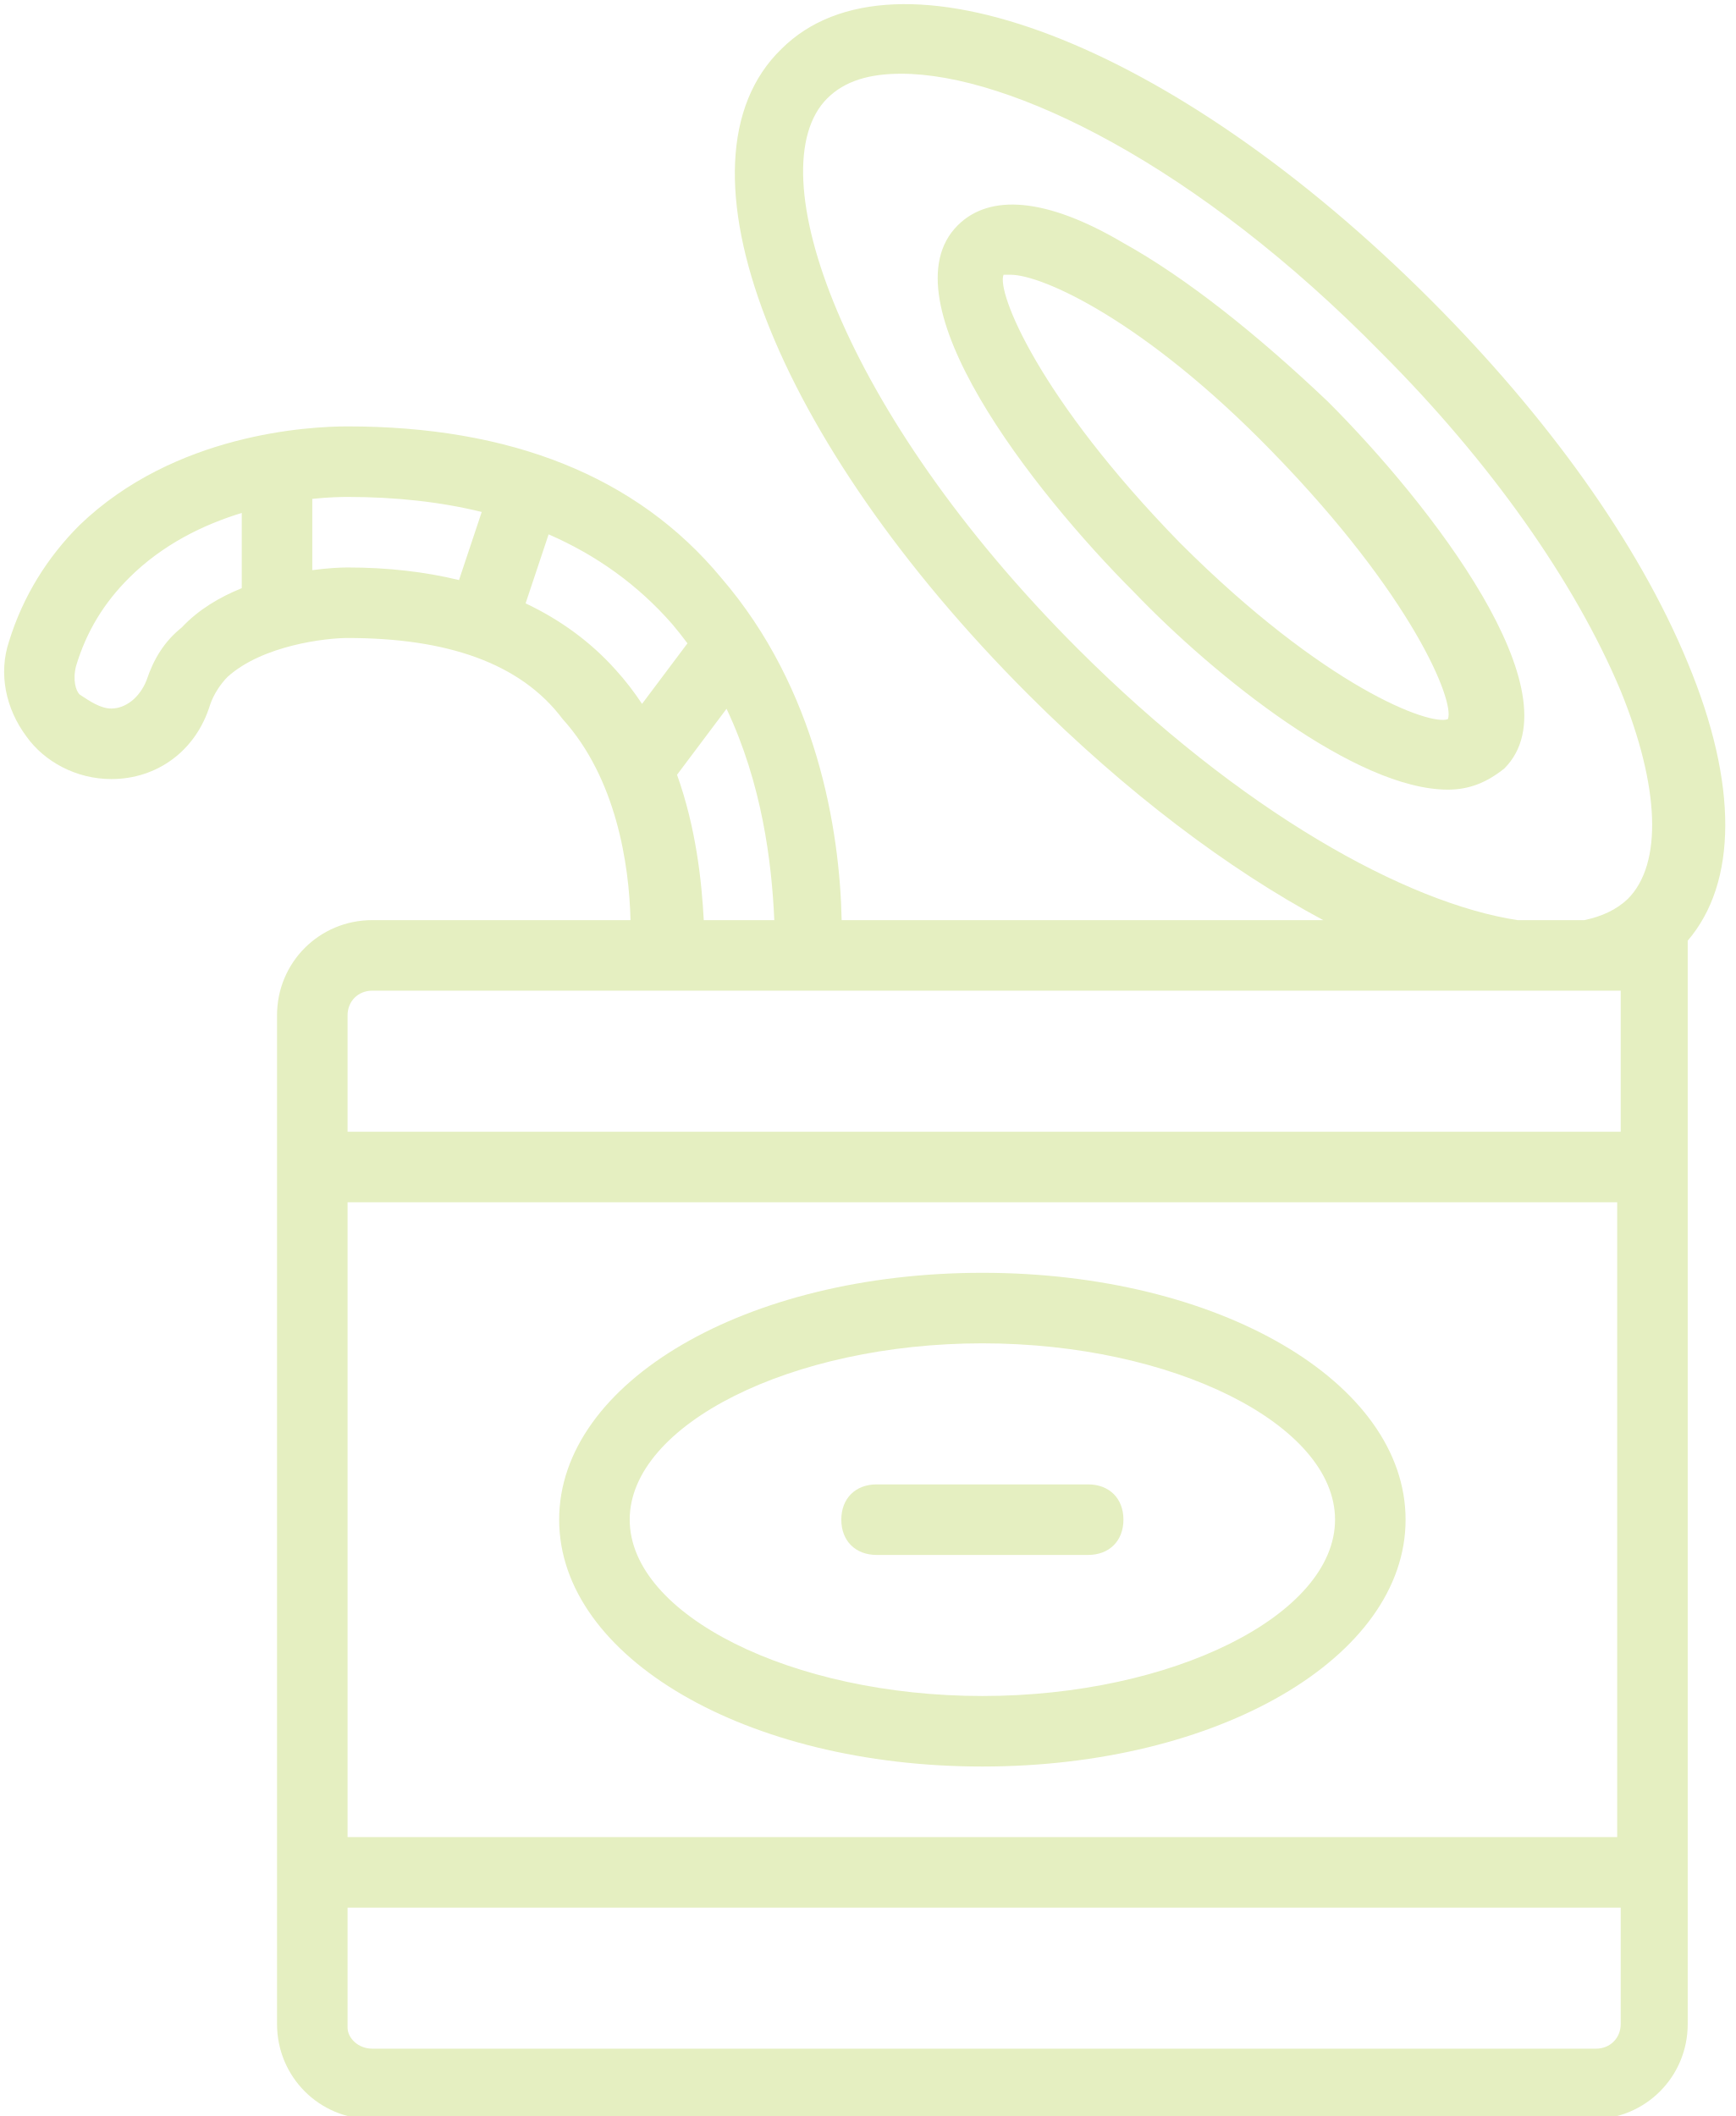
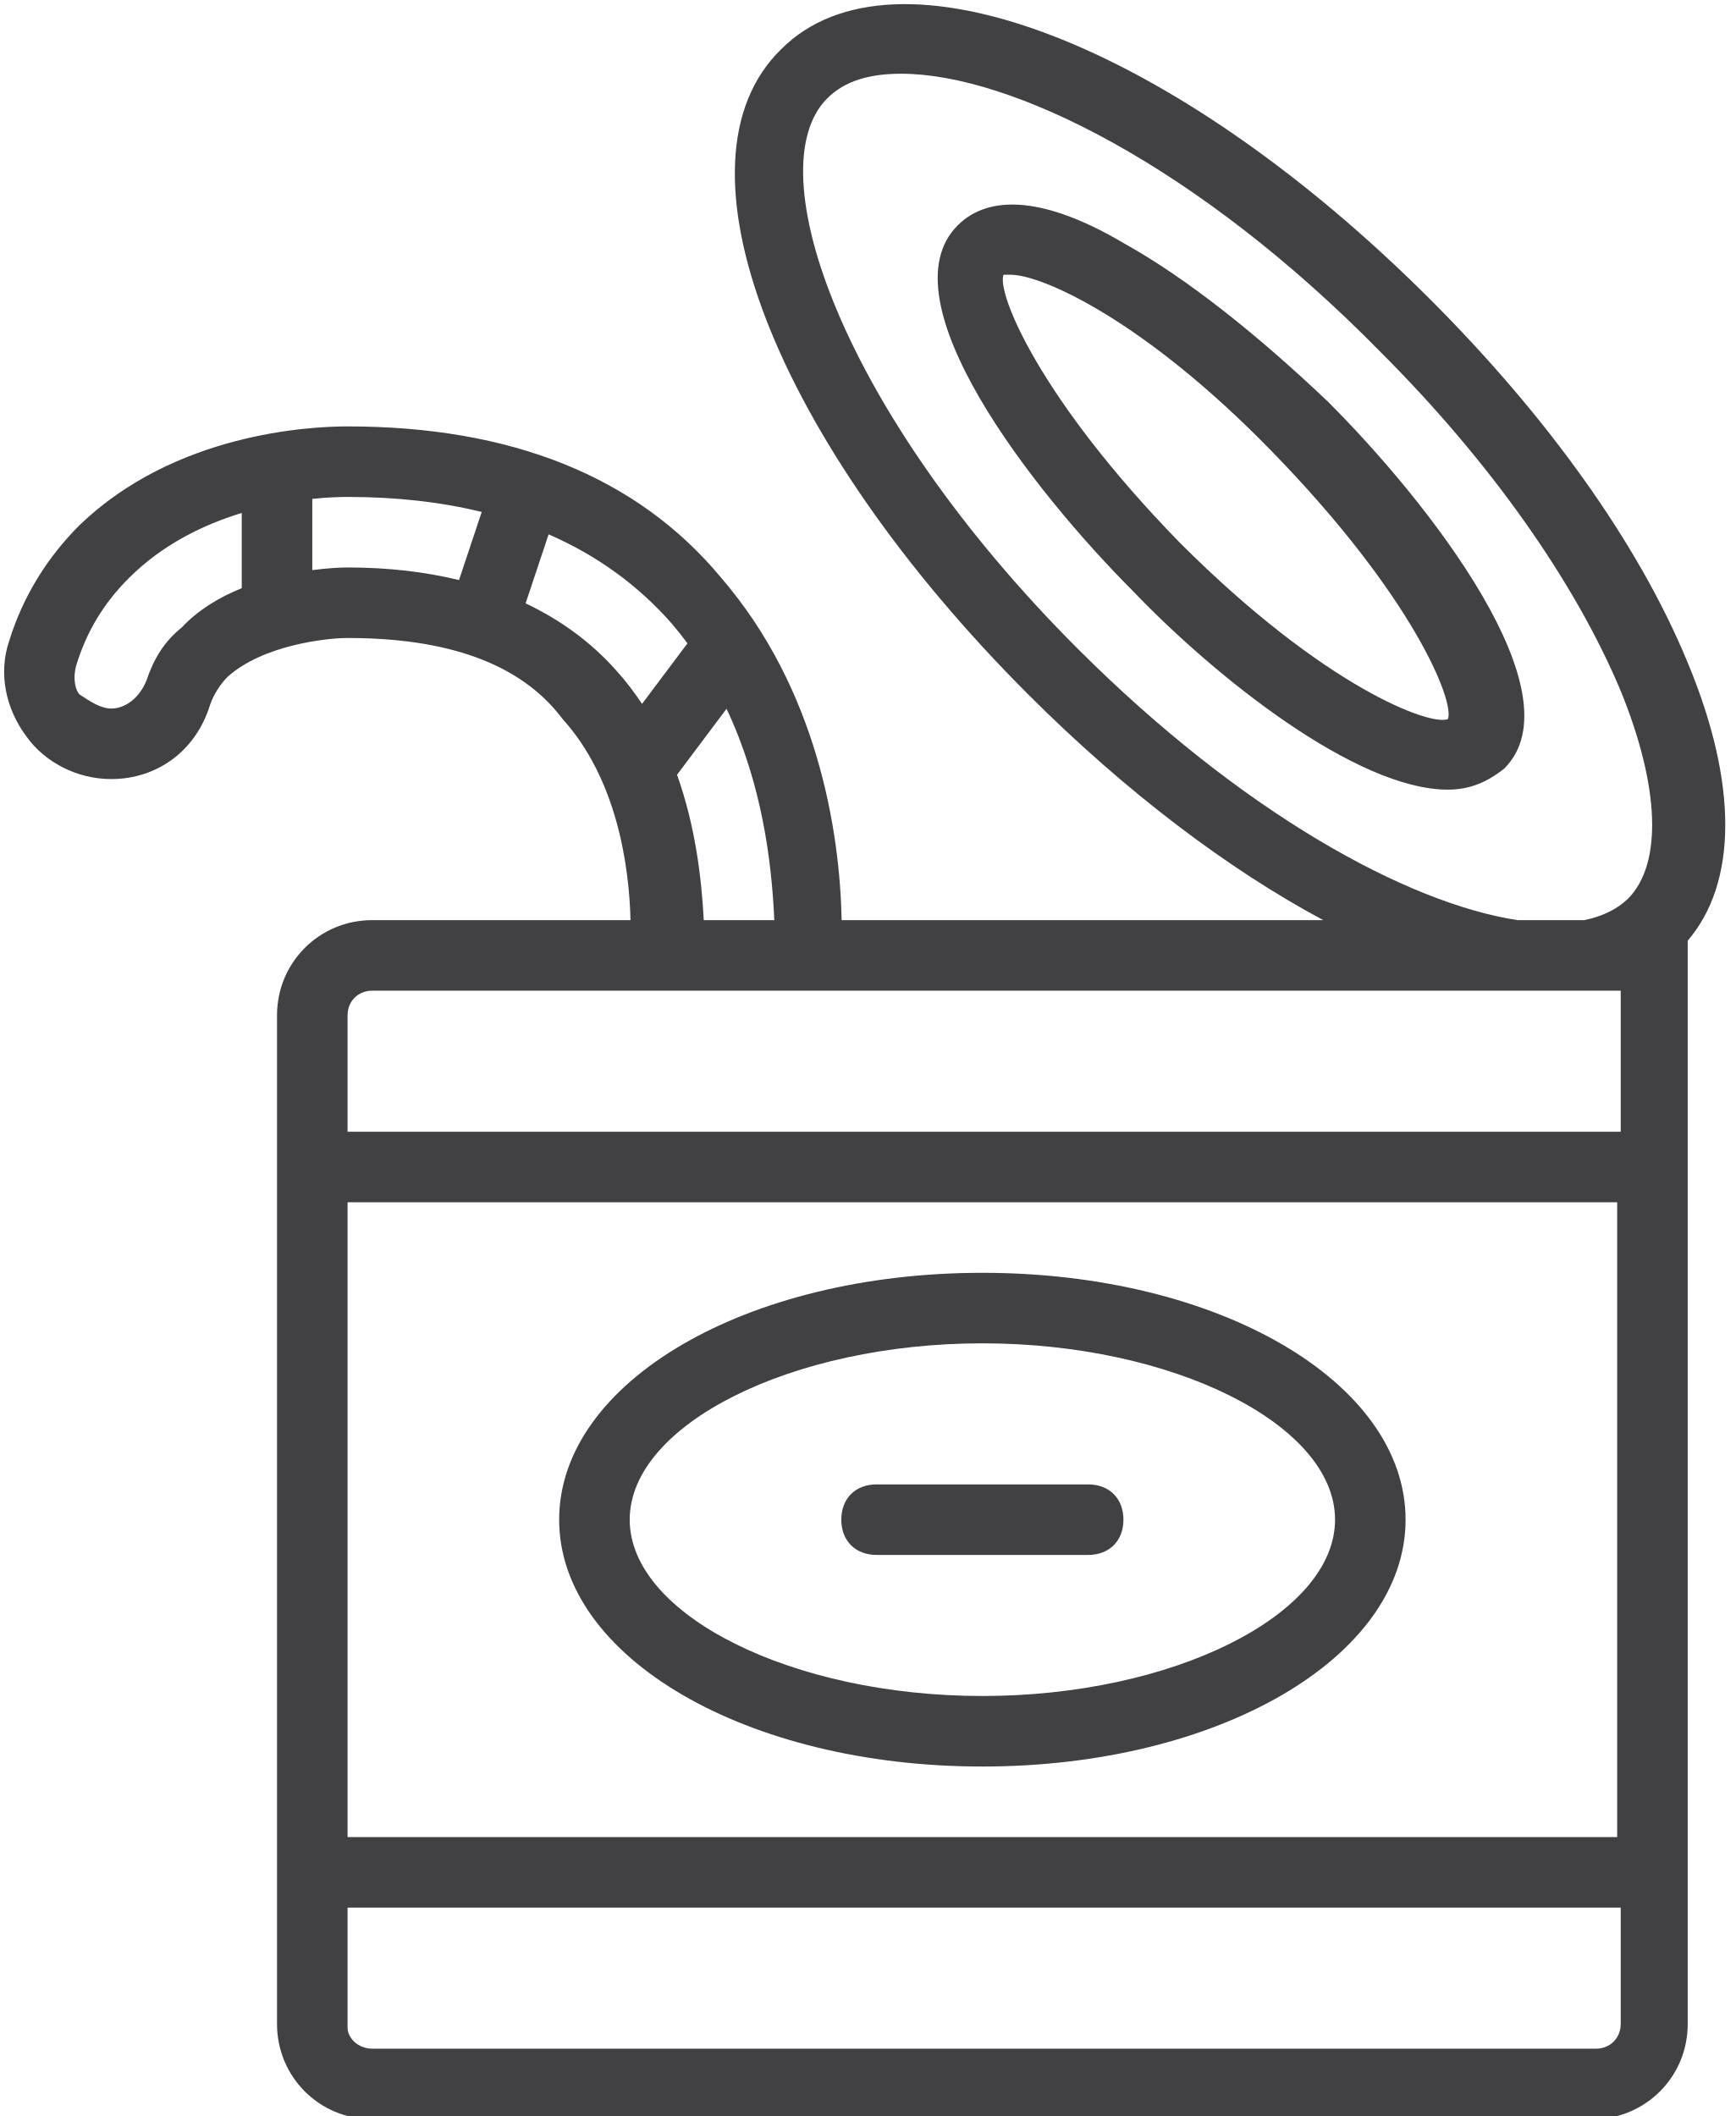
- <svg xmlns="http://www.w3.org/2000/svg" fill="#E5EFC1" width="420" height="512" xml:space="preserve" version="1.1">
+ <svg xmlns="http://www.w3.org/2000/svg" fill="#414042" width="420" height="512" xml:space="preserve" version="1.1">
  <g>
    <g id="svg_2">
      <g id="svg_3">
        <path id="svg_4" d="m408.362,160.347c-11.947,-29.013 -34.133,-59.733 -62.293,-87.893c-62.293,-62.294 -129.707,-87.894 -157.013,-60.587c-28.16,27.307 -1.707,94.72 59.733,156.16c23.761,23.761 48.461,42.33 71.384,54.613l-116.527,0c-0.442,-21.816 -5.946,-55.889 -29.097,-82.773c-20.48,-24.747 -51.2,-36.693 -90.453,-36.693c-9.387,0 -41.813,1.707 -64.853,23.893c-7.68,7.68 -13.653,17.067 -17.067,28.16c-2.56,7.68 -0.853,16.213 4.267,23.04c4.267,5.973 11.947,10.24 20.48,10.24c11.093,0 20.48,-6.827 23.893,-17.92c0.853,-2.56 2.56,-5.12 4.267,-6.827c8.533,-7.68 23.893,-9.387 29.013,-9.387c23.893,0 41.813,5.973 52.053,19.627c12.958,14.322 16.102,35.177 16.407,48.64l-62.487,0c-12.8,0 -23.04,10.24 -23.04,23.04l0,28.16l0,187.733l0,28.16c0,12.8 10.24,23.04 23.04,23.04l295.253,0c12.8,0 23.04,-10.24 23.04,-23.04l0,-28.16l0,-187.733l0,-46.233c11.986,-13.974 12.241,-37.882 0,-67.26zm-147.626,-3.413c-57.174,-57.174 -77.654,-116.054 -60.587,-133.12c4.267,-4.267 10.24,-5.973 17.92,-5.973c26.453,0 71.68,22.187 116.053,67.413c26.453,26.453 46.933,55.467 58.027,81.92c9.387,23.04 10.24,41.813 1.707,50.347c-2.666,2.539 -6.226,4.24 -10.532,5.12l-16.136,0c-26.809,-4.096 -66.833,-26.088 -106.452,-65.707zm-216.747,-5.12c-4.267,3.413 -6.827,7.68 -8.533,12.8c-1.707,4.267 -5.12,6.827 -8.533,6.827c-2.56,0 -5.12,-1.707 -7.68,-3.413c-0.853,-0.853 -1.707,-3.413 -0.853,-6.827c2.56,-8.533 6.827,-15.36 12.8,-21.333c8.19,-8.19 18.165,-12.968 27.307,-15.754l0,18.204c-5.324,2.151 -10.494,5.195 -14.508,9.496zm31.573,-13.861l0,-17.245c3.959,-0.408 6.99,-0.468 8.533,-0.468c11.742,0 22.575,1.212 32.464,3.636l-5.496,16.478c-8.235,-2.003 -17.235,-3.047 -26.968,-3.047c-1.715,0 -4.77,0.143 -8.533,0.646zm51.612,8.038l5.569,-16.695c11.681,5.083 21.665,12.299 29.86,21.664c1.315,1.544 2.556,3.116 3.736,4.708l-10.991,14.648c-1.888,-2.858 -4.004,-5.629 -6.399,-8.263c-5.985,-6.688 -13.296,-12.047 -21.775,-16.062zm36.642,41.476l11.979,-15.965c8.566,18.094 10.941,37.038 11.554,51.138l-17.067,0c-0.503,-9.566 -1.901,-22.401 -6.466,-35.173zm-79.72,103.44l307.2,0l0,153.6l-307.2,0l0,-153.6zm308.053,198.827c0,3.413 -2.56,5.973 -5.973,5.973l-296.107,0c-3.413,0 -5.973,-2.56 -5.973,-5.12l0,-29.013l308.053,0l0,28.16zm-308.053,-215.894l0,-28.16c0,-3.413 2.56,-5.973 5.973,-5.973l62.293,0l51.2,0l188.587,0l0,34.133l-308.053,0z" />
        <path id="svg_5" d="m237.696,307.974c-57.173,0 -102.4,26.453 -102.4,59.733s45.227,59.733 102.4,59.733s102.4,-26.453 102.4,-59.733s-45.227,-59.733 -102.4,-59.733zm0,102.4c-46.08,0 -85.333,-19.627 -85.333,-42.667c0,-23.04 39.253,-42.667 85.333,-42.667c46.08,0 85.333,19.627 85.333,42.667c0,23.04 -39.253,42.667 -85.333,42.667z" />
        <path id="svg_6" d="m263.296,359.174l-51.2,0c-5.12,0 -8.533,3.413 -8.533,8.533s3.413,8.533 8.533,8.533l51.2,0c5.12,0 8.533,-3.413 8.533,-8.533s-3.413,-8.533 -8.533,-8.533z" />
        <path id="svg_7" d="m321.322,97.2c-17.067,-16.213 -34.133,-29.867 -49.493,-38.4c-18.773,-11.093 -32.427,-11.947 -40.107,-4.267c-17.92,17.92 17.92,64 42.667,88.747c19.627,20.48 53.76,47.787 75.947,47.787c5.12,0 9.387,-1.707 13.653,-5.12c17.92,-17.92 -17.92,-64 -42.667,-88.747zm29.014,76.8c-4.267,1.707 -29.867,-7.68 -64.853,-42.667c-34.134,-34.986 -44.374,-60.586 -42.667,-64.853c0.853,0 0.853,0 1.707,0c7.68,0 32.427,11.093 63.147,42.667c34.132,34.987 44.372,60.587 42.666,64.853z" />
      </g>
    </g>
    <g id="svg_8" />
    <g id="svg_9" />
    <g id="svg_10" />
    <g id="svg_11" />
    <g id="svg_12" />
    <g id="svg_13" />
    <g id="svg_14" />
    <g id="svg_15" />
    <g id="svg_16" />
    <g id="svg_17" />
    <g id="svg_18" />
    <g id="svg_19" />
    <g id="svg_20" />
    <g id="svg_21" />
    <g id="svg_22" />
  </g>
</svg>
